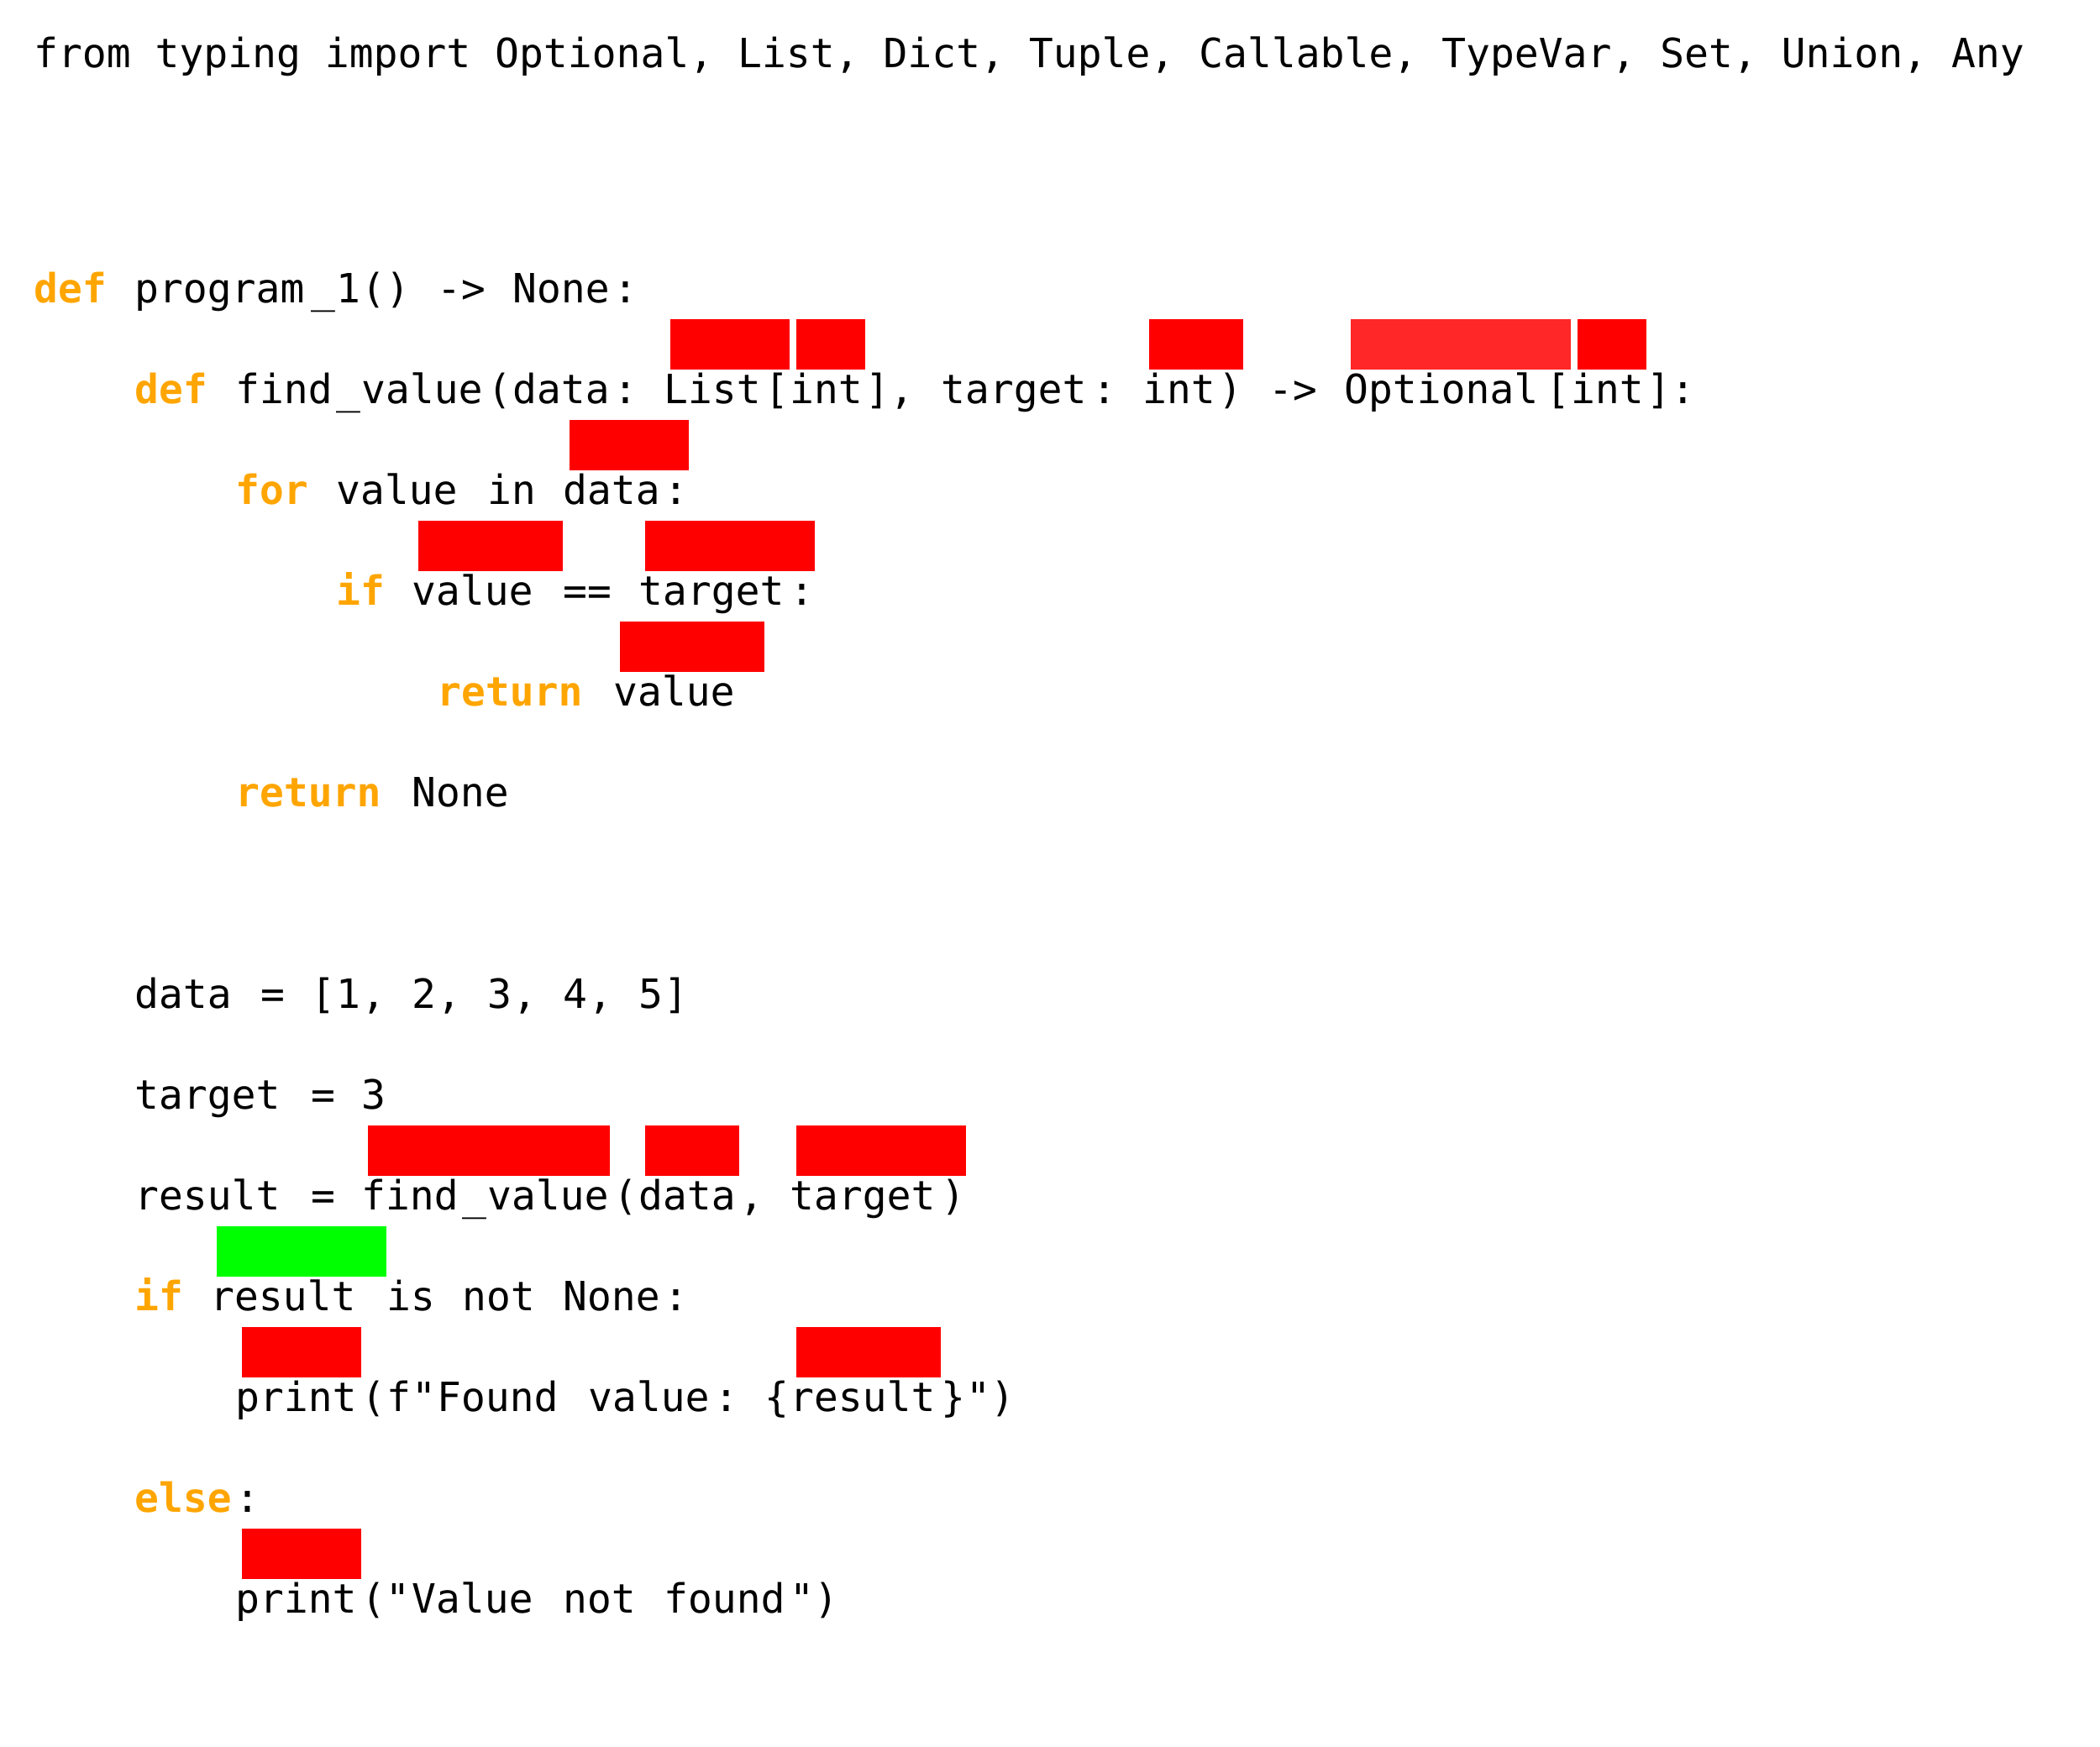
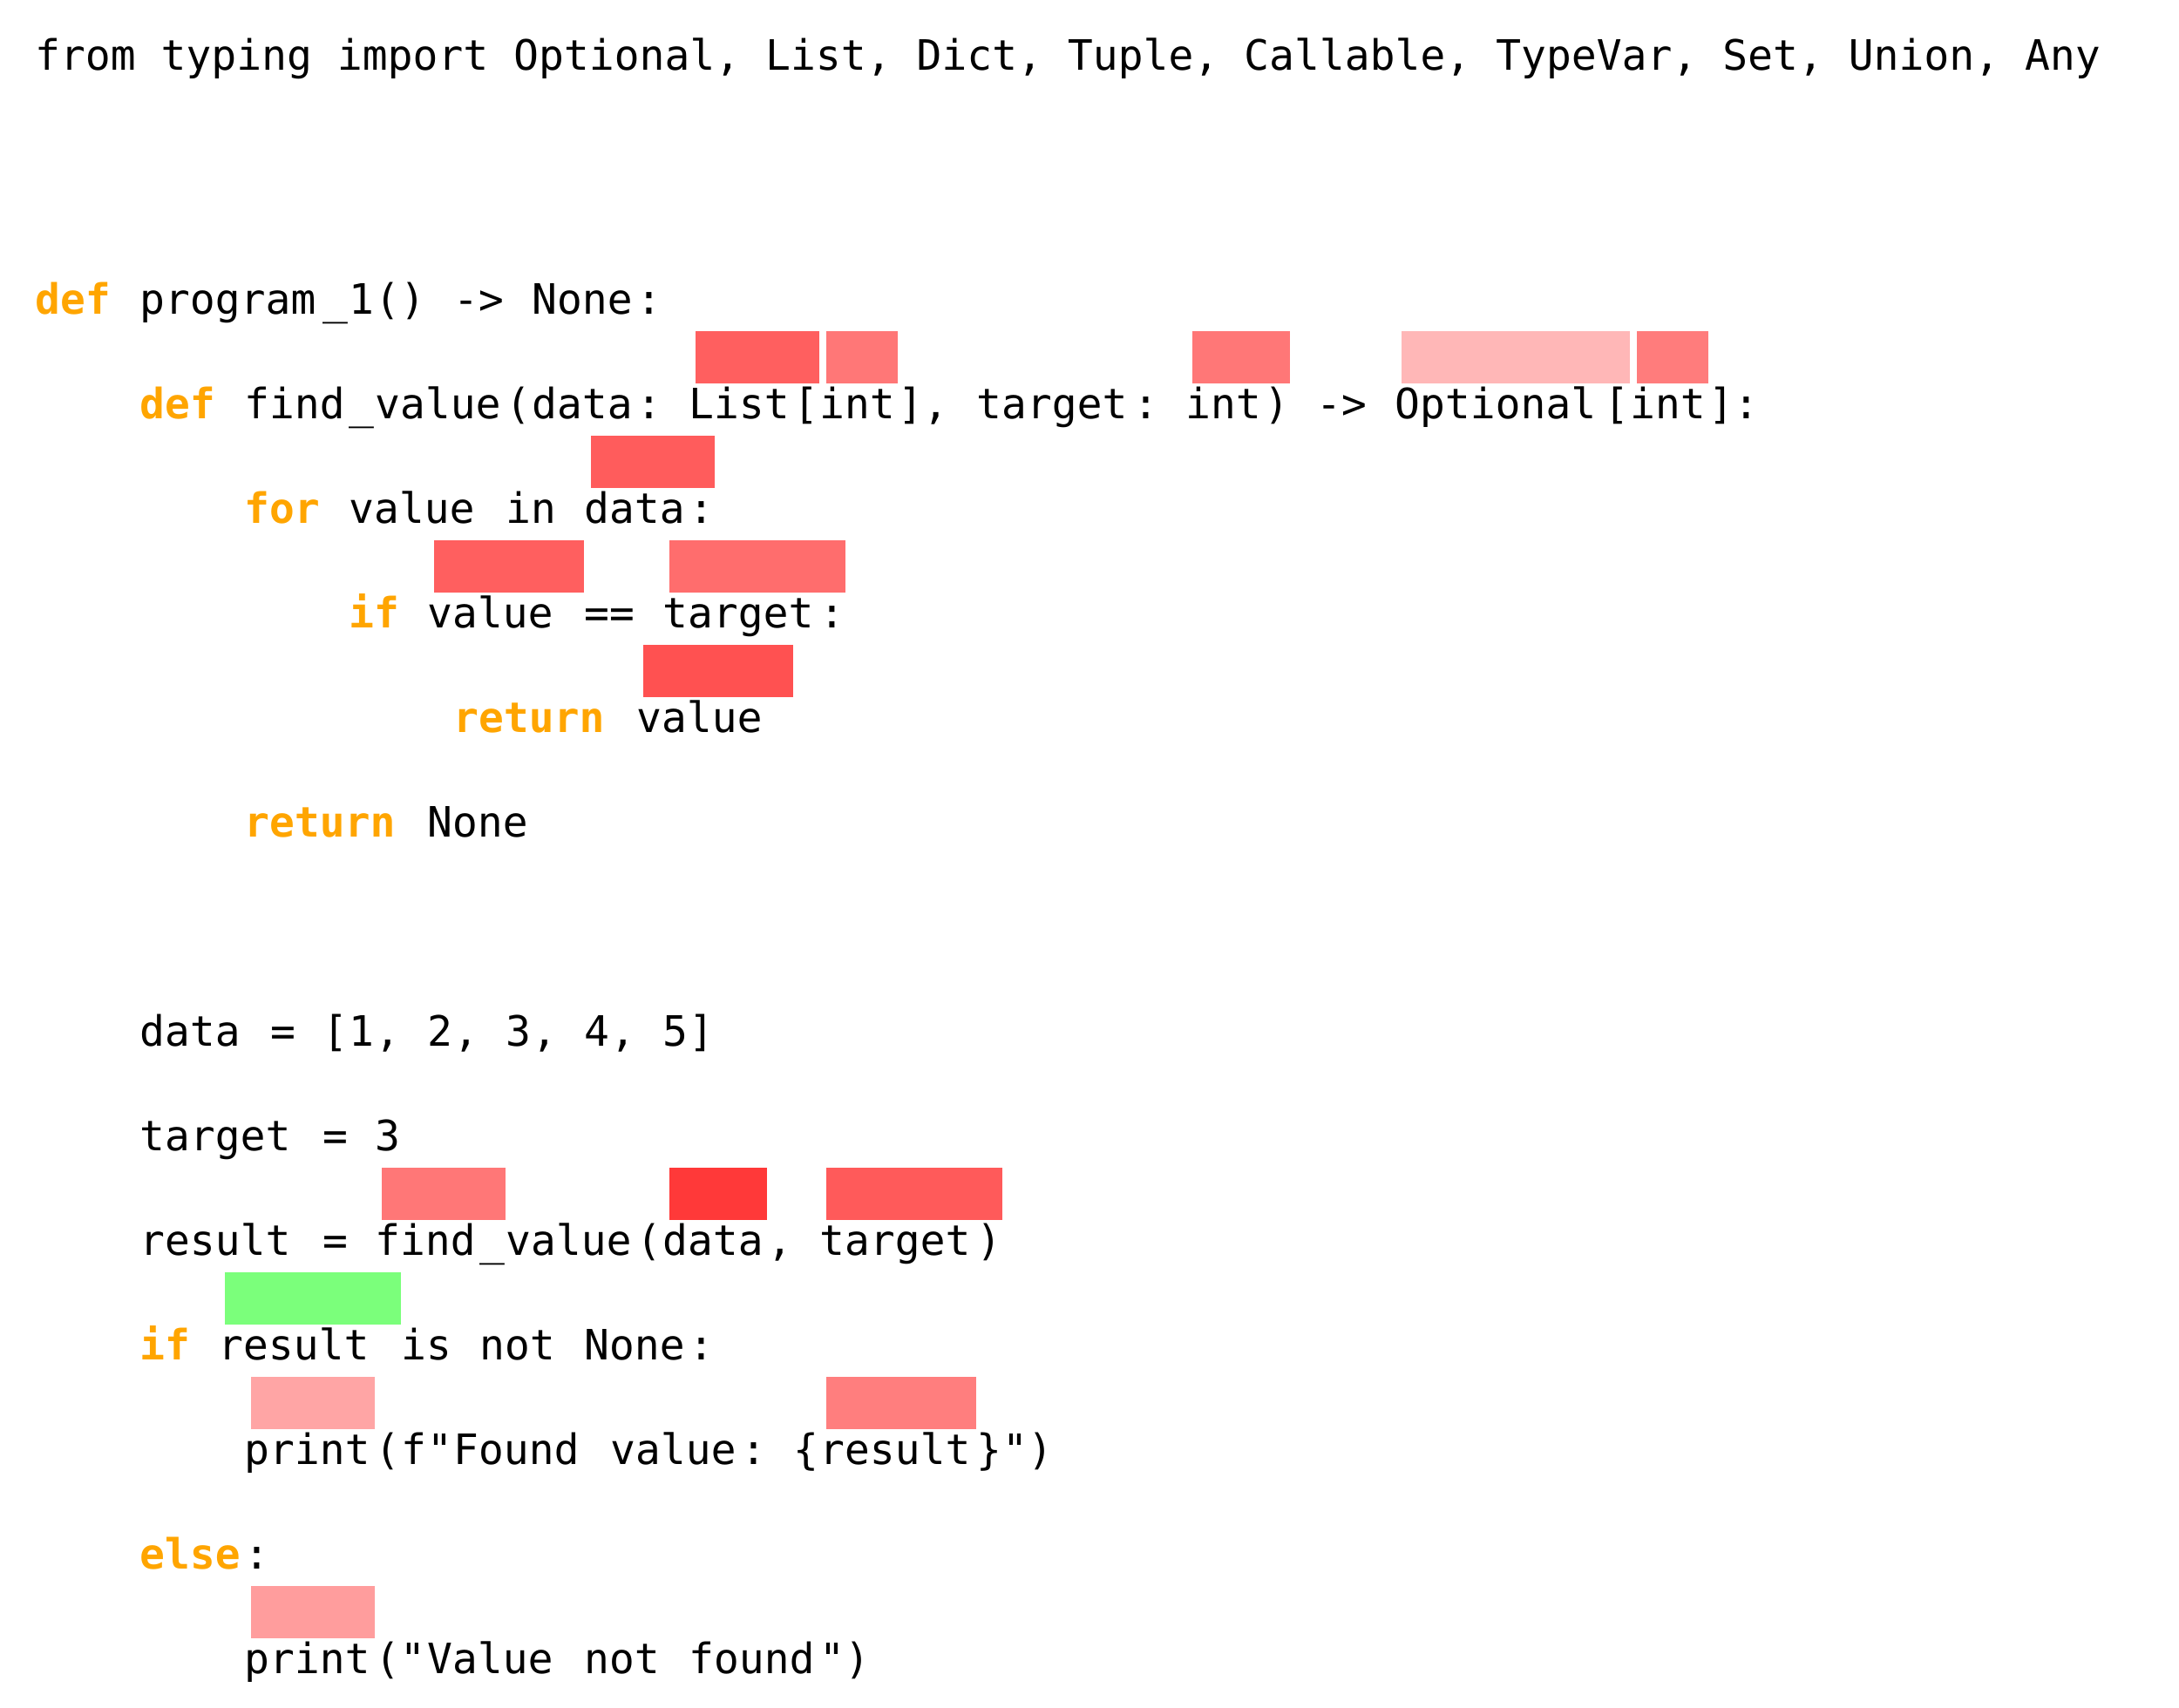
- <svg xmlns="http://www.w3.org/2000/svg" width="625.0" height="520">
+ <svg xmlns="http://www.w3.org/2000/svg" width="625.0" height="490">
  <style>
             text { font-family: monospace; }
             .keyword { fill: orange; font-weight: bold; }
             </style>
  <text x="10.0" y="20">from typing import Optional, List, Dict, Tuple, Callable, TypeVar, Set, Union, Any</text>
  <text class="keyword" x="10.0" y="90">def</text>
  <text x="40.0" y="90"> program</text>
  <text x="92.5" y="90">_</text>
  <text x="100.0" y="90">1</text>
  <text x="107.5" y="90">()</text>
  <text x="130.0" y="90"> -&gt;</text>
  <text x="152.5" y="90"> None</text>
  <text x="182.5" y="90">:</text>
  <text class="keyword" x="40.0" y="120">def</text>
  <text x="70.0" y="120"> find</text>
  <text x="100.0" y="120">_</text>
  <text x="107.5" y="120">value</text>
  <text x="145.0" y="120">(</text>
  <text x="152.5" y="120">data</text>
  <text x="182.5" y="120">:</text>
  <text x="197.5" y="120"> List</text>
  <text x="227.5" y="120">[</text>
  <text x="235.0" y="120">int</text>
  <text x="257.5" y="120">],</text>
  <text x="280.0" y="120"> target</text>
  <text x="325.0" y="120">:</text>
  <text x="340.0" y="120"> int</text>
  <text x="362.5" y="120">)</text>
  <text x="377.5" y="120"> -&gt;</text>
  <text x="400.0" y="120"> Optional</text>
  <text x="460.0" y="120">[</text>
  <text x="467.5" y="120">int</text>
  <text x="490.0" y="120">]:</text>
  <text class="keyword" x="70.0" y="150">for</text>
  <text x="100.0" y="150"> value</text>
  <text x="145.0" y="150"> in</text>
  <text x="167.5" y="150"> data</text>
  <text x="197.5" y="150">:</text>
  <text class="keyword" x="100.0" y="180">if</text>
  <text x="122.5" y="180"> value</text>
  <text x="167.5" y="180"> ==</text>
  <text x="190.0" y="180"> target</text>
  <text x="235.0" y="180">:</text>
  <text class="keyword" x="130.0" y="210">return</text>
  <text x="182.5" y="210"> value</text>
  <text class="keyword" x="70.0" y="240">return</text>
  <text x="122.5" y="240"> None</text>
  <text x="40.0" y="300">data</text>
  <text x="77.5" y="300"> =</text>
  <text x="92.5" y="300"> [</text>
  <text x="100.0" y="300">1</text>
  <text x="107.5" y="300">,</text>
  <text x="122.5" y="300"> 2</text>
  <text x="130.0" y="300">,</text>
  <text x="145.0" y="300"> 3</text>
  <text x="152.5" y="300">,</text>
  <text x="167.5" y="300"> 4</text>
  <text x="175.0" y="300">,</text>
  <text x="190.0" y="300"> 5</text>
  <text x="197.5" y="300">]</text>
  <text x="40.0" y="330">target</text>
  <text x="92.5" y="330"> =</text>
  <text x="107.5" y="330"> 3</text>
  <text x="40.0" y="360">result</text>
  <text x="92.5" y="360"> =</text>
  <text x="107.5" y="360"> find</text>
  <text x="137.5" y="360">_</text>
  <text x="145.0" y="360">value</text>
  <text x="182.5" y="360">(</text>
  <text x="190.0" y="360">data</text>
  <text x="220.0" y="360">,</text>
  <text x="235.0" y="360"> target</text>
  <text x="280.0" y="360">)</text>
  <text class="keyword" x="40.0" y="390">if</text>
  <text x="62.5" y="390"> result</text>
  <text x="115.0" y="390"> is</text>
  <text x="137.5" y="390"> not</text>
  <text x="167.5" y="390"> None</text>
  <text x="197.5" y="390">:</text>
  <text x="70.0" y="420">print</text>
  <text x="107.5" y="420">(</text>
  <text x="115.0" y="420">f</text>
  <text x="122.5" y="420">"</text>
  <text x="130.0" y="420">Found</text>
  <text x="175.0" y="420"> value</text>
  <text x="212.5" y="420">:</text>
  <text x="227.5" y="420"> {</text>
  <text x="235.0" y="420">result</text>
  <text x="280.0" y="420">}</text>
  <text x="287.5" y="420">")</text>
  <text class="keyword" x="40.0" y="450">else</text>
  <text x="70.0" y="450">:</text>
  <text x="70.0" y="480">print</text>
  <text x="107.5" y="480">("</text>
  <text x="122.5" y="480">Value</text>
  <text x="167.5" y="480"> not</text>
  <text x="197.5" y="480"> found</text>
  <text x="235.0" y="480">")</text>
-   <rect stroke="none" x="199.5" y="95" width="35.5" height="15" fill="rgb(255, 0.0, 0.0)" />
-   <rect stroke="none" x="237.0" y="95" width="20.5" height="15" fill="rgb(255, 0.0, 0.0)" />
-   <rect stroke="none" x="342.0" y="95" width="28.0" height="15" fill="rgb(255, 0.0, 0.0)" />
-   <rect stroke="none" x="402.0" y="95" width="65.5" height="15" fill="rgb(255, 39.128, 39.128)" />
-   <rect stroke="none" x="469.5" y="95" width="20.5" height="15" fill="rgb(255, 0.0, 0.0)" />
-   <rect stroke="none" x="169.5" y="125" width="35.5" height="15" fill="rgb(255, 0.0, 0.0)" />
-   <rect stroke="none" x="124.5" y="155" width="43.0" height="15" fill="rgb(255, 0.0, 0.0)" />
-   <rect stroke="none" x="192.0" y="155" width="50.5" height="15" fill="rgb(255, 0.0, 0.0)" />
-   <rect stroke="none" x="184.5" y="185" width="43.0" height="15" fill="rgb(255, 0.0, 0.0)" />
-   <rect stroke="none" x="109.5" y="335" width="72" height="15" fill="rgb(255, 0.0, 0.0)" />
-   <rect stroke="none" x="192.0" y="335" width="28.0" height="15" fill="rgb(255, 0.0, 0.0)" />
-   <rect stroke="none" x="237.0" y="335" width="50.5" height="15" fill="rgb(255, 0.0, 0.0)" />
-   <rect stroke="none" x="64.5" y="365" width="50.5" height="15" fill="rgb(0.0, 255, 0.0)" />
-   <rect stroke="none" x="72.0" y="395" width="35.5" height="15" fill="rgb(255, 0.0, 0.0)" />
-   <rect stroke="none" x="237.0" y="395" width="43.0" height="15" fill="rgb(255, 0.0, 0.0)" />
-   <rect stroke="none" x="72.0" y="455" width="35.5" height="15" fill="rgb(255, 0.0, 0.0)" />
+   <rect stroke="none" x="199.5" y="95" width="35.5" height="15" fill="rgb(255, 94.534, 94.534)" />
+   <rect stroke="none" x="237.0" y="95" width="20.5" height="15" fill="rgb(255, 118.696, 118.696)" />
+   <rect stroke="none" x="342.0" y="95" width="28.0" height="15" fill="rgb(255, 118.916, 118.916)" />
+   <rect stroke="none" x="402.0" y="95" width="65.5" height="15" fill="rgb(255, 183.043, 183.043)" />
+   <rect stroke="none" x="469.5" y="95" width="20.5" height="15" fill="rgb(255, 124.303, 124.303)" />
+   <rect stroke="none" x="169.5" y="125" width="35.5" height="15" fill="rgb(255, 92.233, 92.233)" />
+   <rect stroke="none" x="124.5" y="155" width="43.0" height="15" fill="rgb(255, 94.759, 94.759)" />
+   <rect stroke="none" x="192.0" y="155" width="50.5" height="15" fill="rgb(255, 109.292, 109.292)" />
+   <rect stroke="none" x="184.5" y="185" width="43.0" height="15" fill="rgb(255, 80.52, 80.52)" />
+   <rect stroke="none" x="109.5" y="335" width="35.5" height="15" fill="rgb(255, 118.9, 118.9)" />
+   <rect stroke="none" x="192.0" y="335" width="28.0" height="15" fill="rgb(255, 57.136, 57.136)" />
+   <rect stroke="none" x="237.0" y="335" width="50.5" height="15" fill="rgb(255, 89.55, 89.55)" />
+   <rect stroke="none" x="64.5" y="365" width="50.5" height="15" fill="rgb(122.852, 255, 122.852)" />
+   <rect stroke="none" x="72.0" y="395" width="35.5" height="15" fill="rgb(255, 165.417, 165.417)" />
+   <rect stroke="none" x="237.0" y="395" width="43.0" height="15" fill="rgb(255, 126.495, 126.495)" />
+   <rect stroke="none" x="72.0" y="455" width="35.5" height="15" fill="rgb(255, 157.292, 157.292)" />
</svg>
